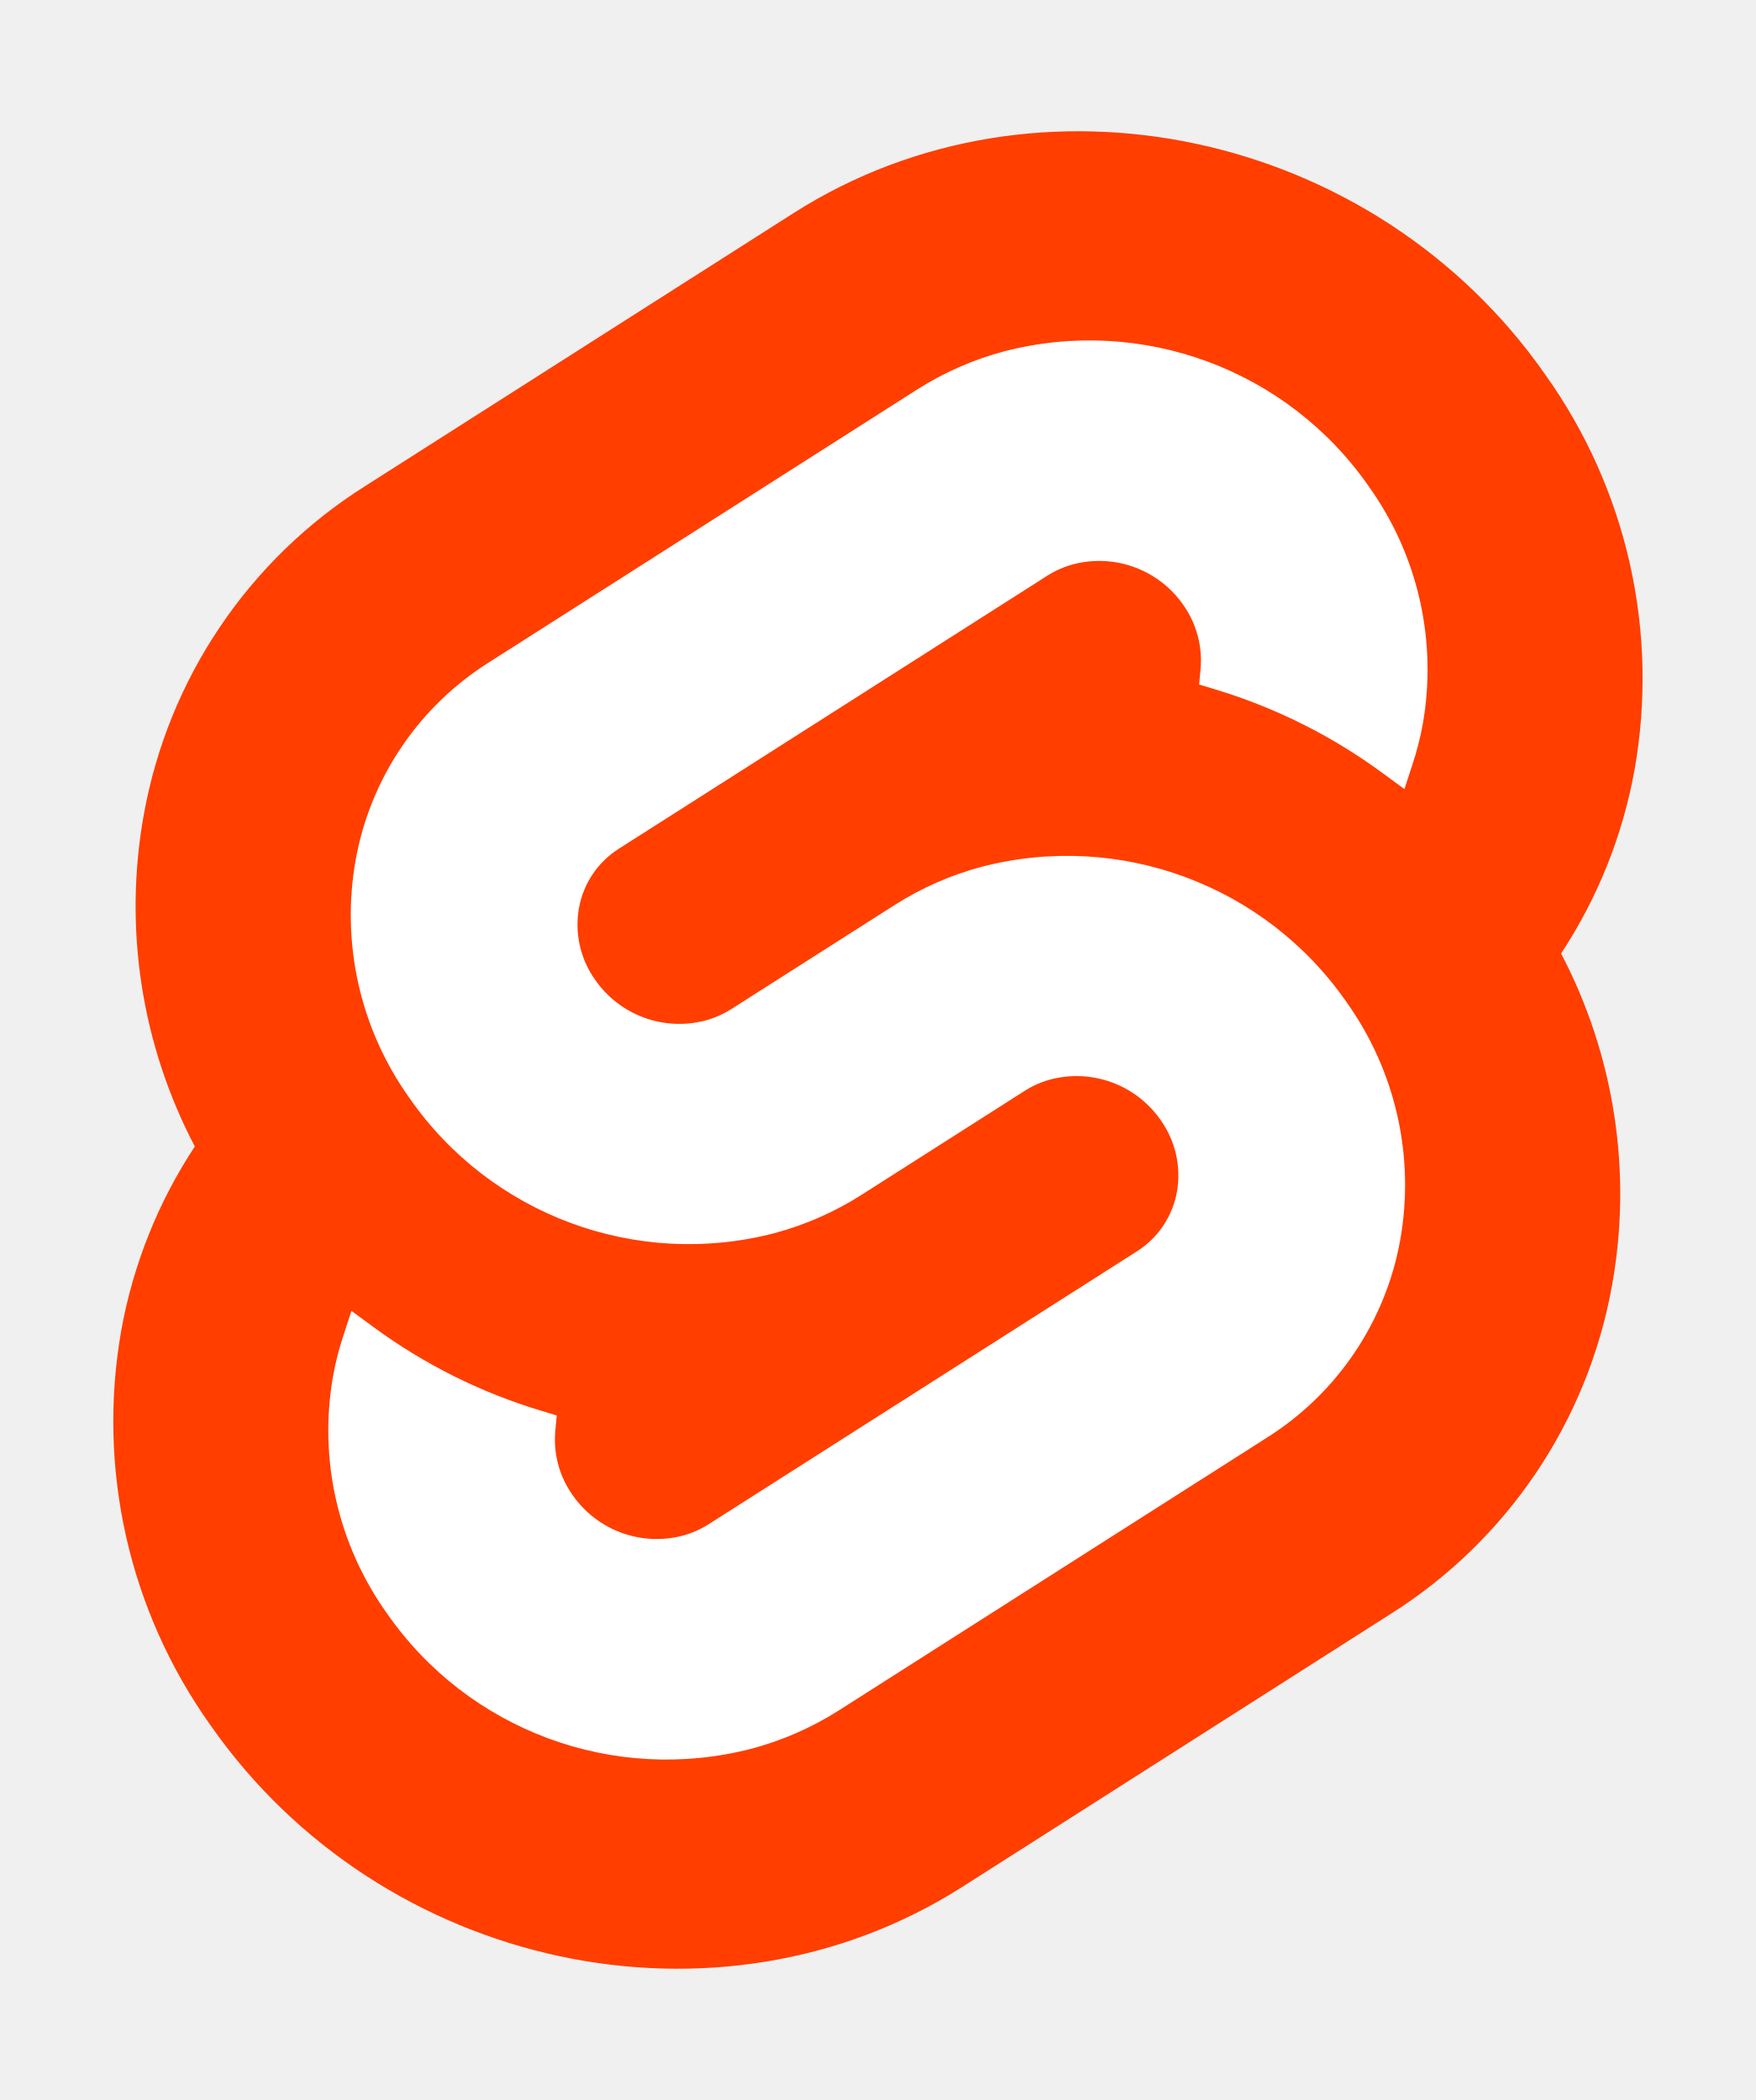
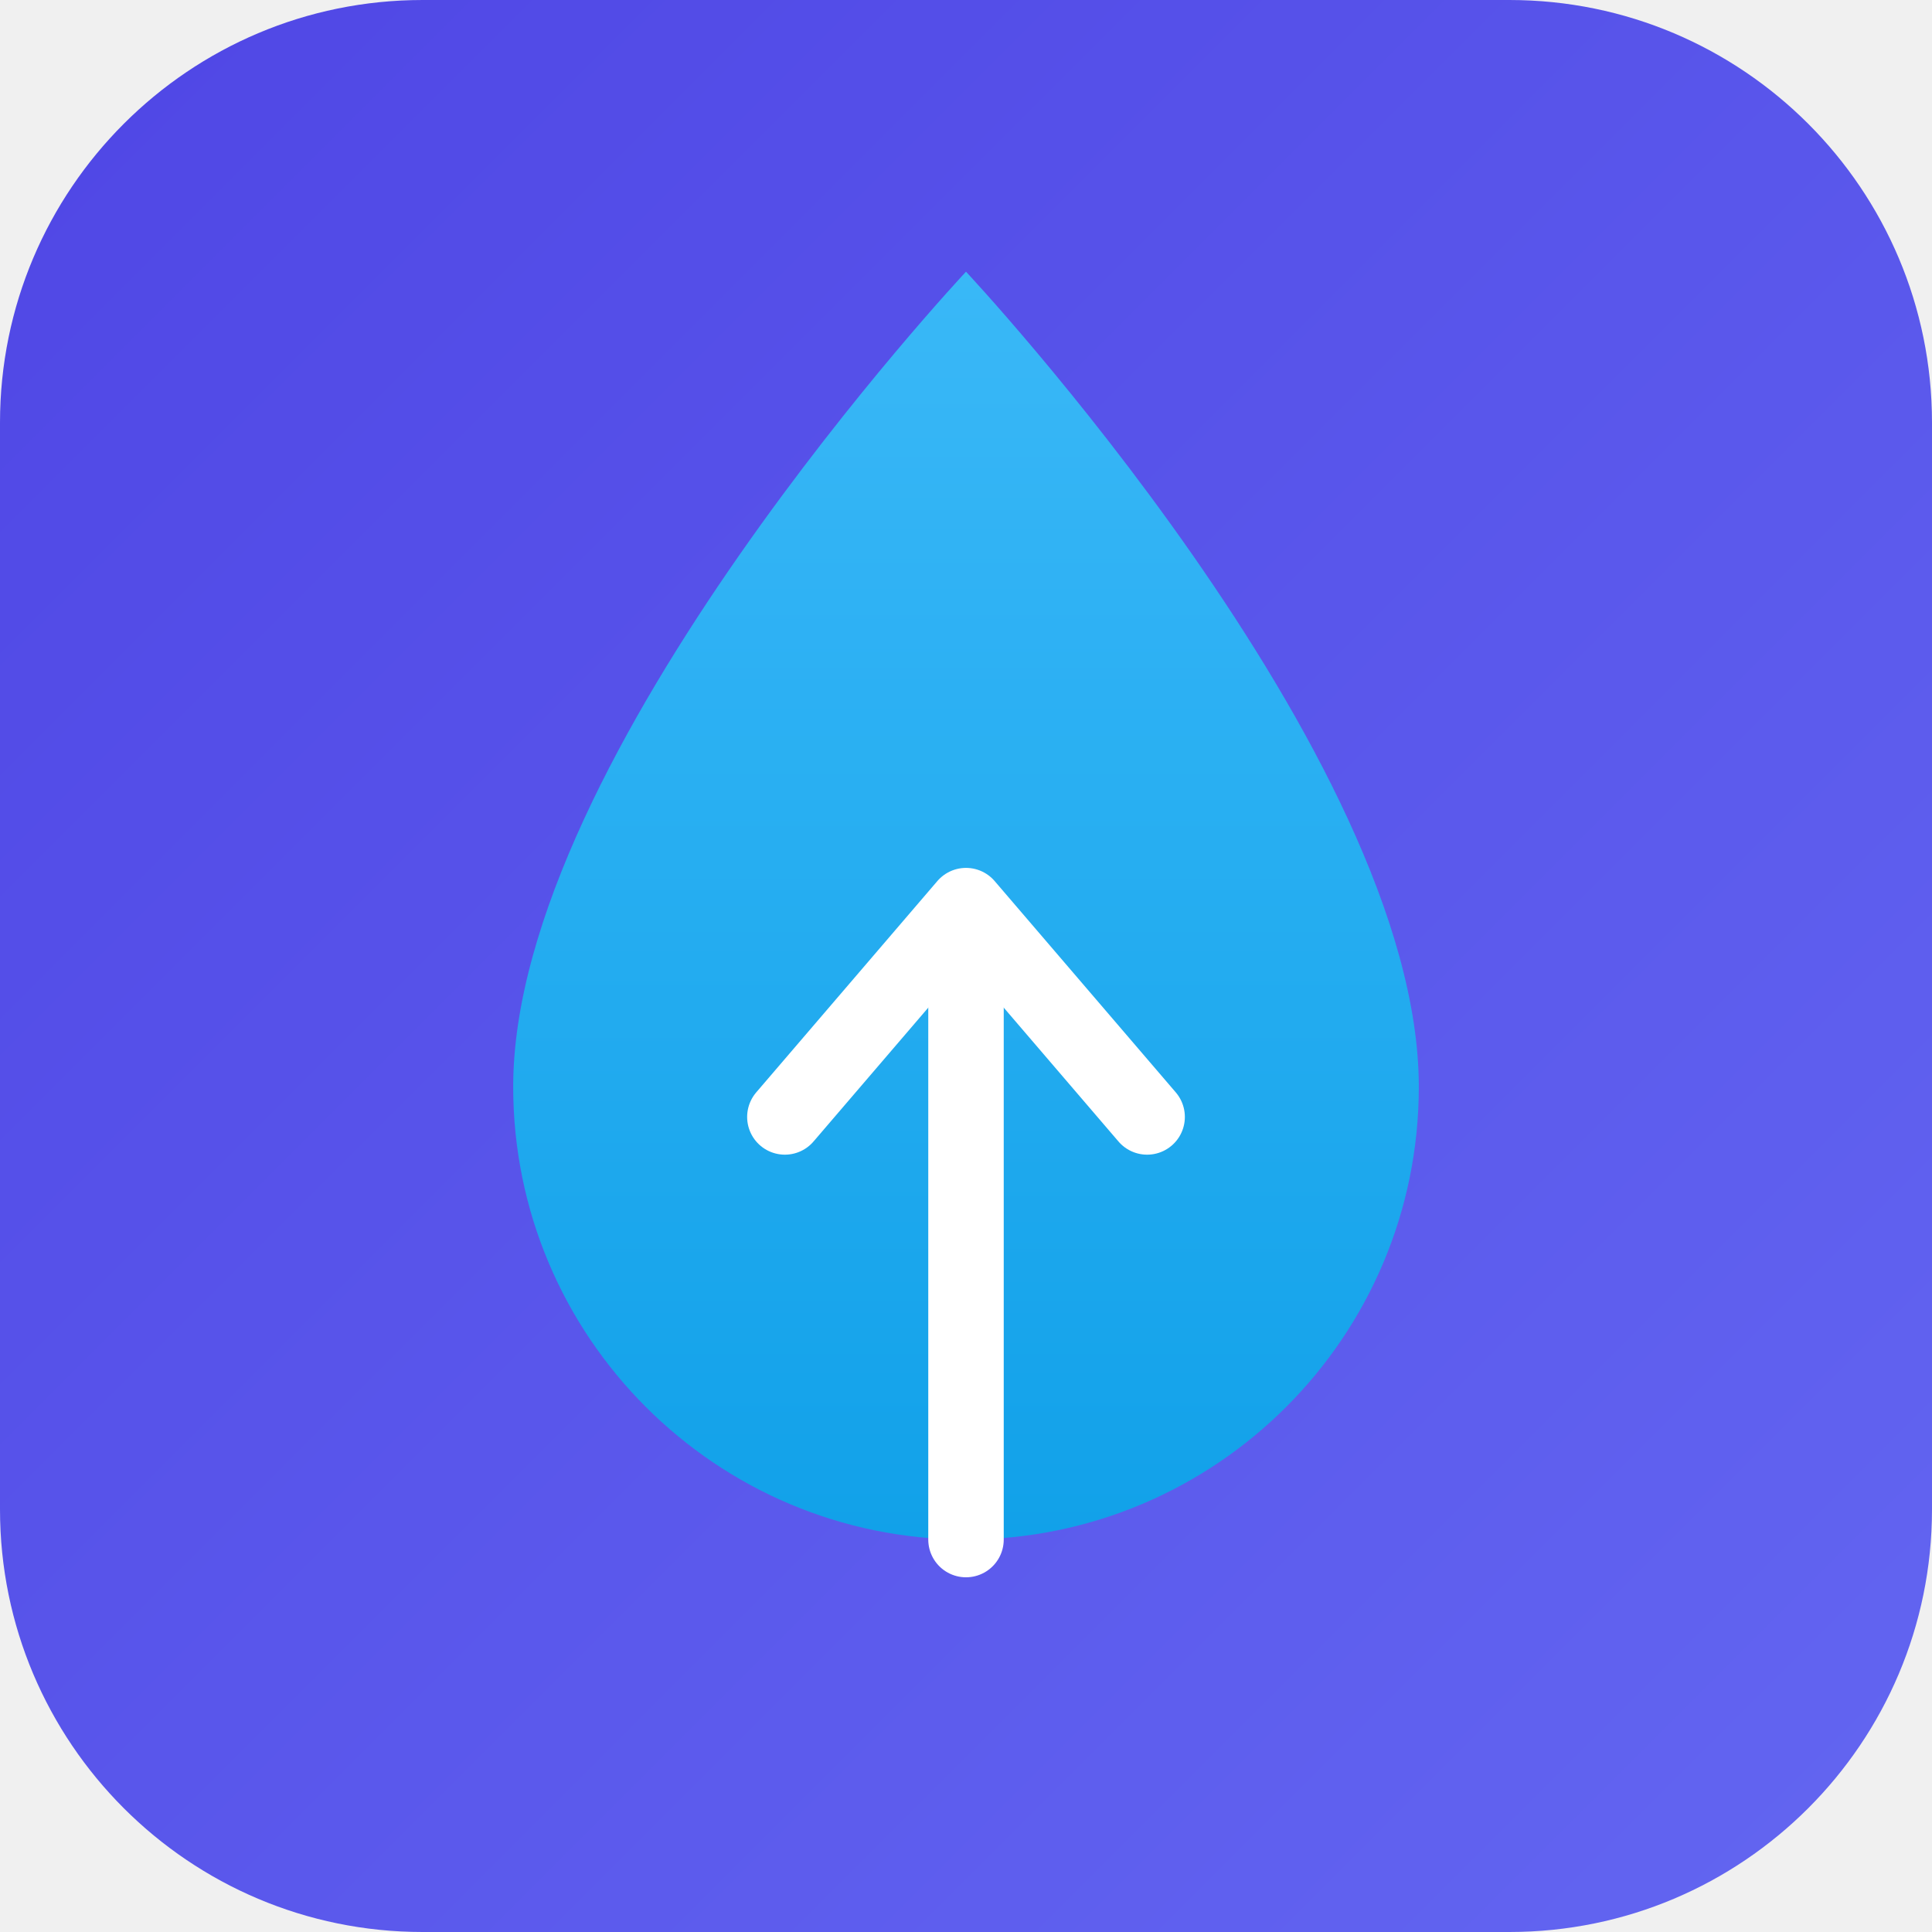
- <svg xmlns="http://www.w3.org/2000/svg" width="107" height="128" viewBox="0 0 107 128">
-   <path d="M94.157 22.819c-10.4-14.885-30.94-19.297-45.792-9.835L22.282 29.608A29.92 29.92 0 0 0 8.764 49.65a31.5 31.5 0 0 0 3.108 20.231 30 30 0 0 0-4.477 11.183 31.9 31.9 0 0 0 5.448 24.116c10.402 14.887 30.942 19.297 45.791 9.835l26.083-16.624A29.92 29.92 0 0 0 98.235 78.35a31.53 31.53 0 0 0-3.105-20.232 30 30 0 0 0 4.474-11.182 31.88 31.88 0 0 0-5.447-24.116" style="fill:#ff3e00" />
-   <path d="M45.817 106.582a20.72 20.72 0 0 1-22.237-8.243 19.17 19.17 0 0 1-3.277-14.503 18 18 0 0 1 .624-2.435l.49-1.498 1.337.981a33.6 33.6 0 0 0 10.203 5.098l.97.294-.09.968a5.85 5.85 0 0 0 1.052 3.878 6.24 6.24 0 0 0 6.695 2.485 5.8 5.8 0 0 0 1.603-.704L69.27 76.28a5.43 5.43 0 0 0 2.45-3.631 5.8 5.8 0 0 0-.987-4.371 6.24 6.24 0 0 0-6.698-2.487 5.7 5.7 0 0 0-1.6.704l-9.953 6.345a19 19 0 0 1-5.296 2.326 20.72 20.72 0 0 1-22.237-8.243 19.17 19.17 0 0 1-3.277-14.502 17.99 17.99 0 0 1 8.13-12.052l26.081-16.623a19 19 0 0 1 5.3-2.329 20.72 20.72 0 0 1 22.237 8.243 19.17 19.17 0 0 1 3.277 14.503 18 18 0 0 1-.624 2.435l-.49 1.498-1.337-.98a33.6 33.6 0 0 0-10.203-5.1l-.97-.294.09-.968a5.86 5.86 0 0 0-1.052-3.878 6.24 6.24 0 0 0-6.696-2.485 5.8 5.8 0 0 0-1.602.704L37.73 51.72a5.42 5.42 0 0 0-2.449 3.63 5.79 5.79 0 0 0 .986 4.372 6.24 6.24 0 0 0 6.698 2.486 5.8 5.8 0 0 0 1.602-.704l9.952-6.342a19 19 0 0 1 5.295-2.328 20.72 20.72 0 0 1 22.237 8.242 19.17 19.17 0 0 1 3.277 14.503 18 18 0 0 1-8.13 12.053l-26.081 16.622a19 19 0 0 1-5.3 2.328" style="fill:#fff" />
+ <svg xmlns="http://www.w3.org/2000/svg" width="128" height="128" viewBox="0 0 128 128">
+   <defs>
+     <linearGradient id="bg" x1="0%" y1="0%" x2="100%" y2="100%">
+       <stop offset="0%" stop-color="#4F46E5" />
+       <stop offset="100%" stop-color="#6366F1" />
+     </linearGradient>
+     <linearGradient id="drop" x1="50%" y1="0%" x2="50%" y2="100%">
+       <stop offset="0%" stop-color="#38BDF8" />
+       <stop offset="100%" stop-color="#0EA5E9" />
+     </linearGradient>
+   </defs>
+   <rect width="128" height="128" rx="28" fill="url(#bg)" />
+   <path d="M64 18C64 18 34 50 34 72a30 30 0 0 0 60 0c0-22-30-54-30-54Z" fill="url(#drop)" opacity="0.95" />
+   <path d="M64 102V62" stroke="white" stroke-width="5" stroke-linecap="round" />
+   <path d="M52 74l12-14 12 14" stroke="white" stroke-width="5" stroke-linecap="round" stroke-linejoin="round" fill="none" />
+   <path d="M64 90v6" stroke="white" stroke-width="3" stroke-linecap="round" opacity="0.5" />
</svg>
